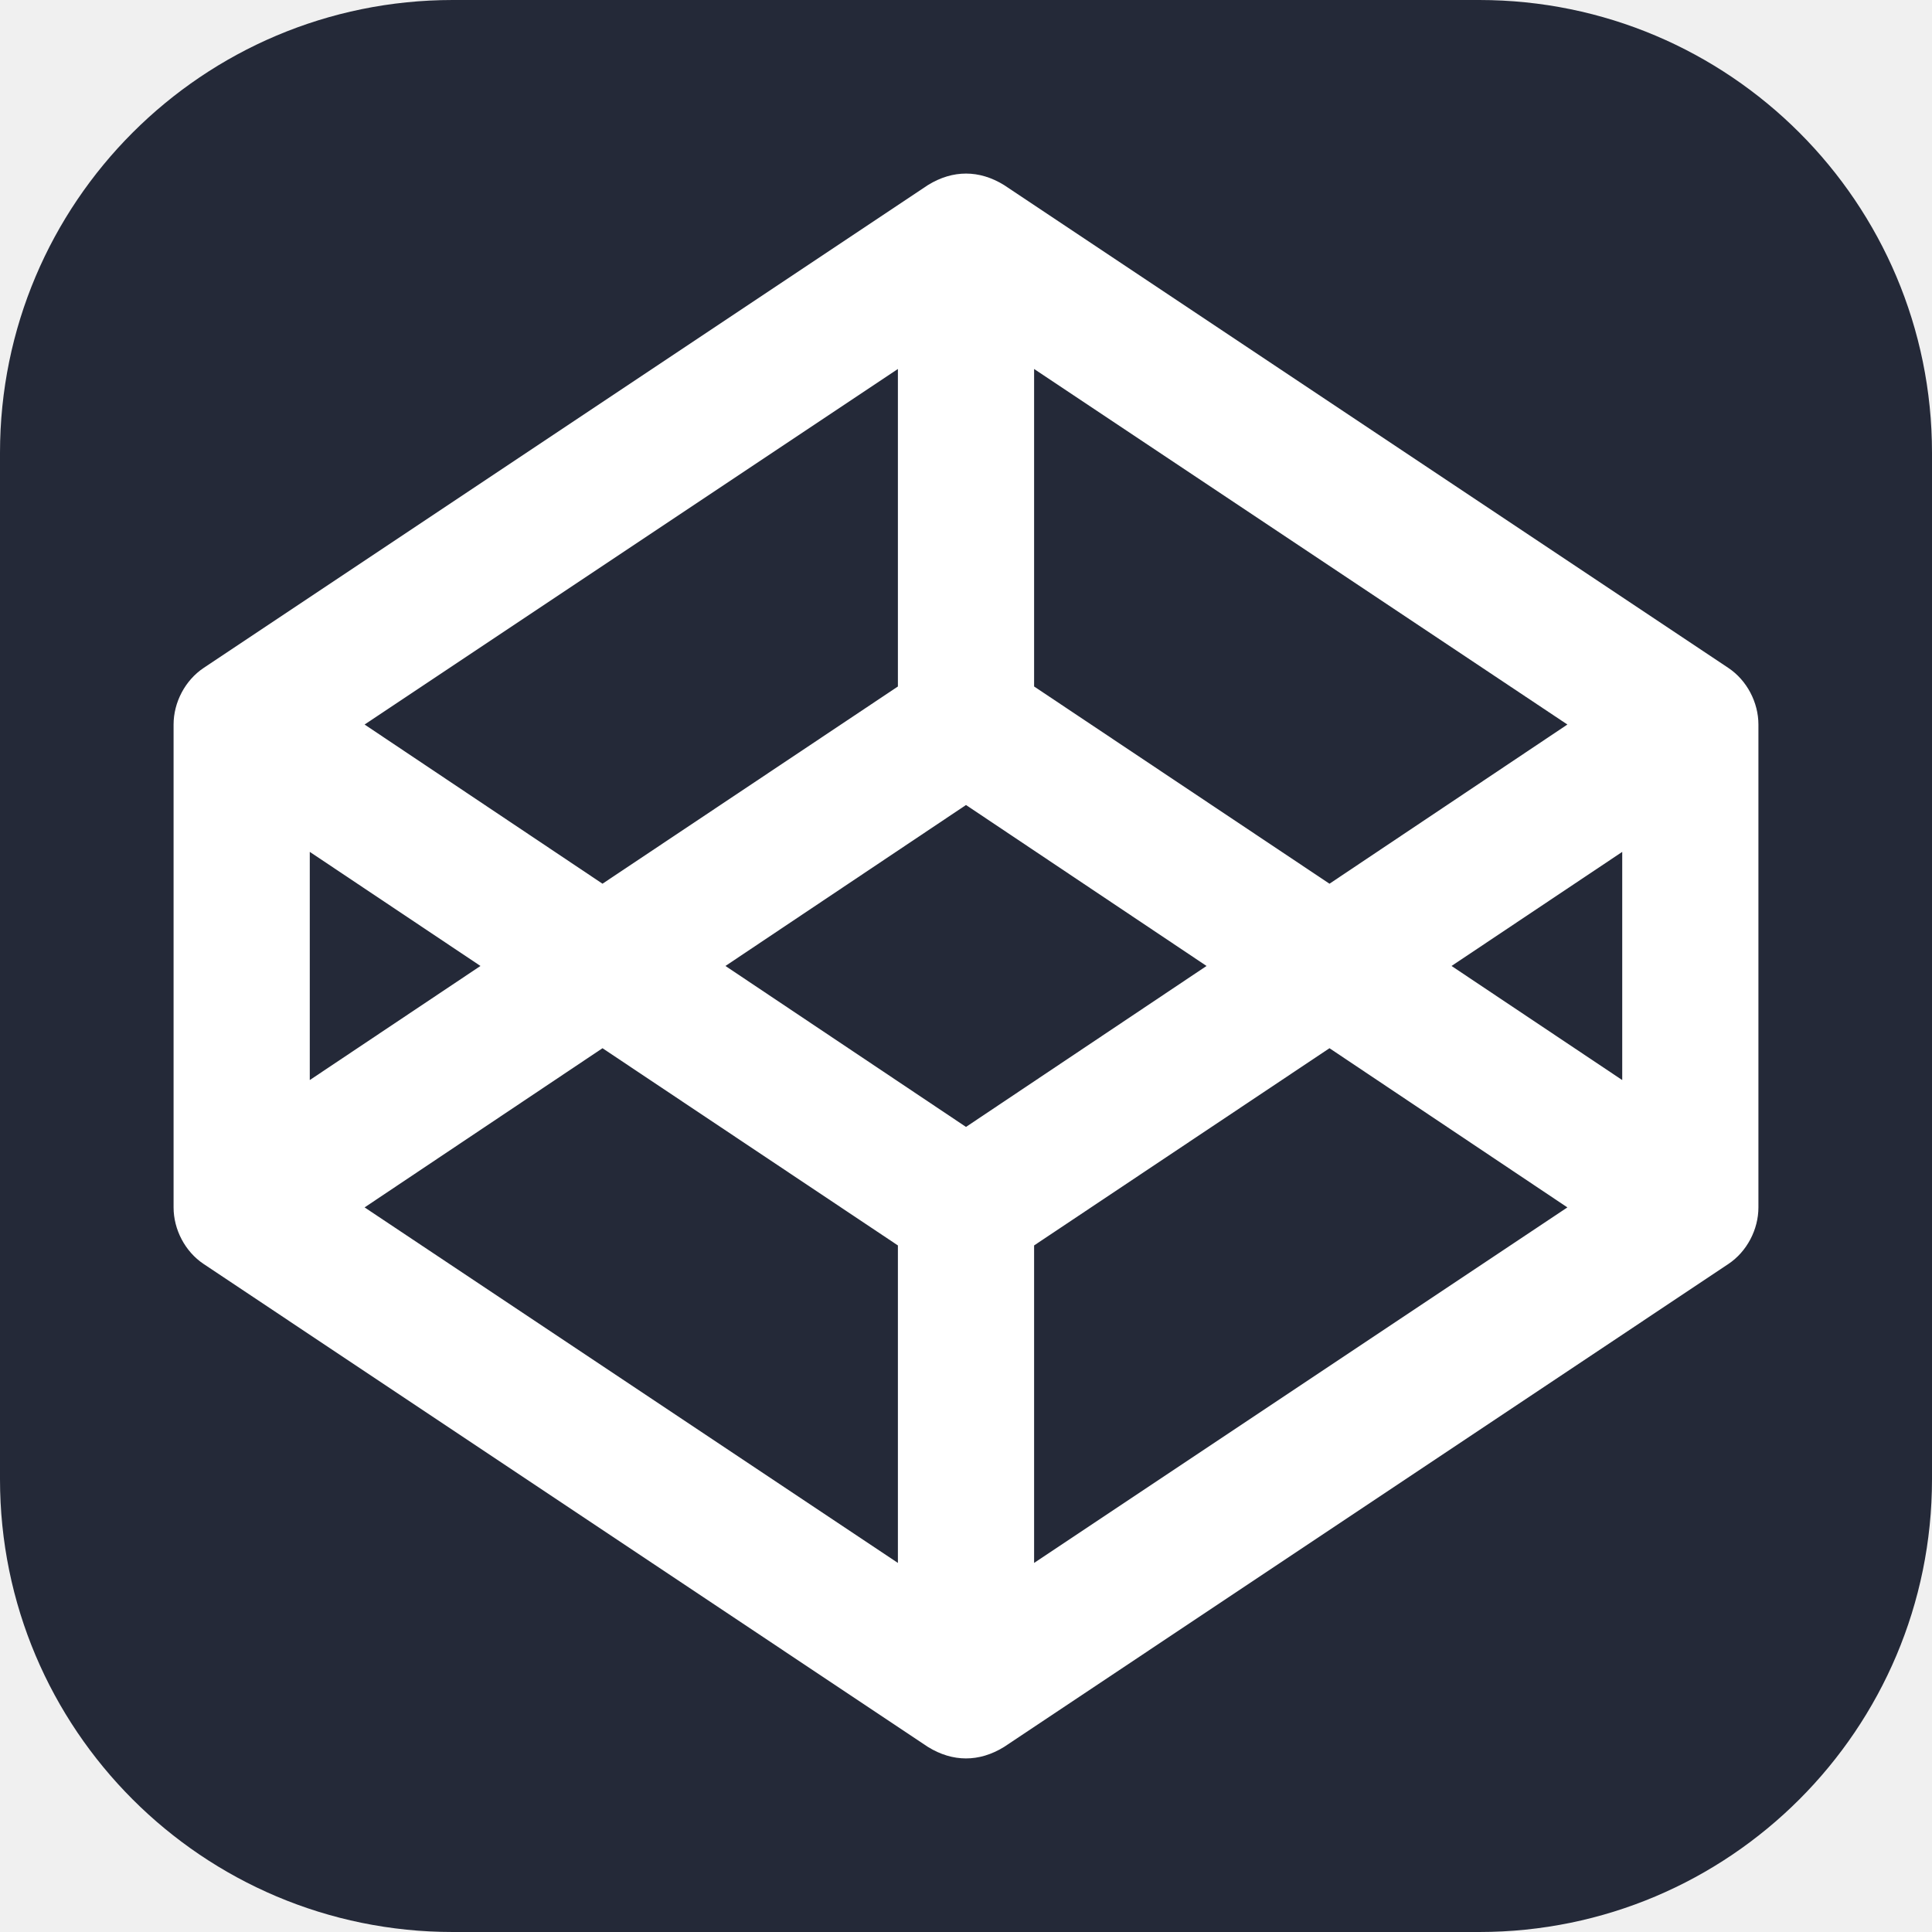
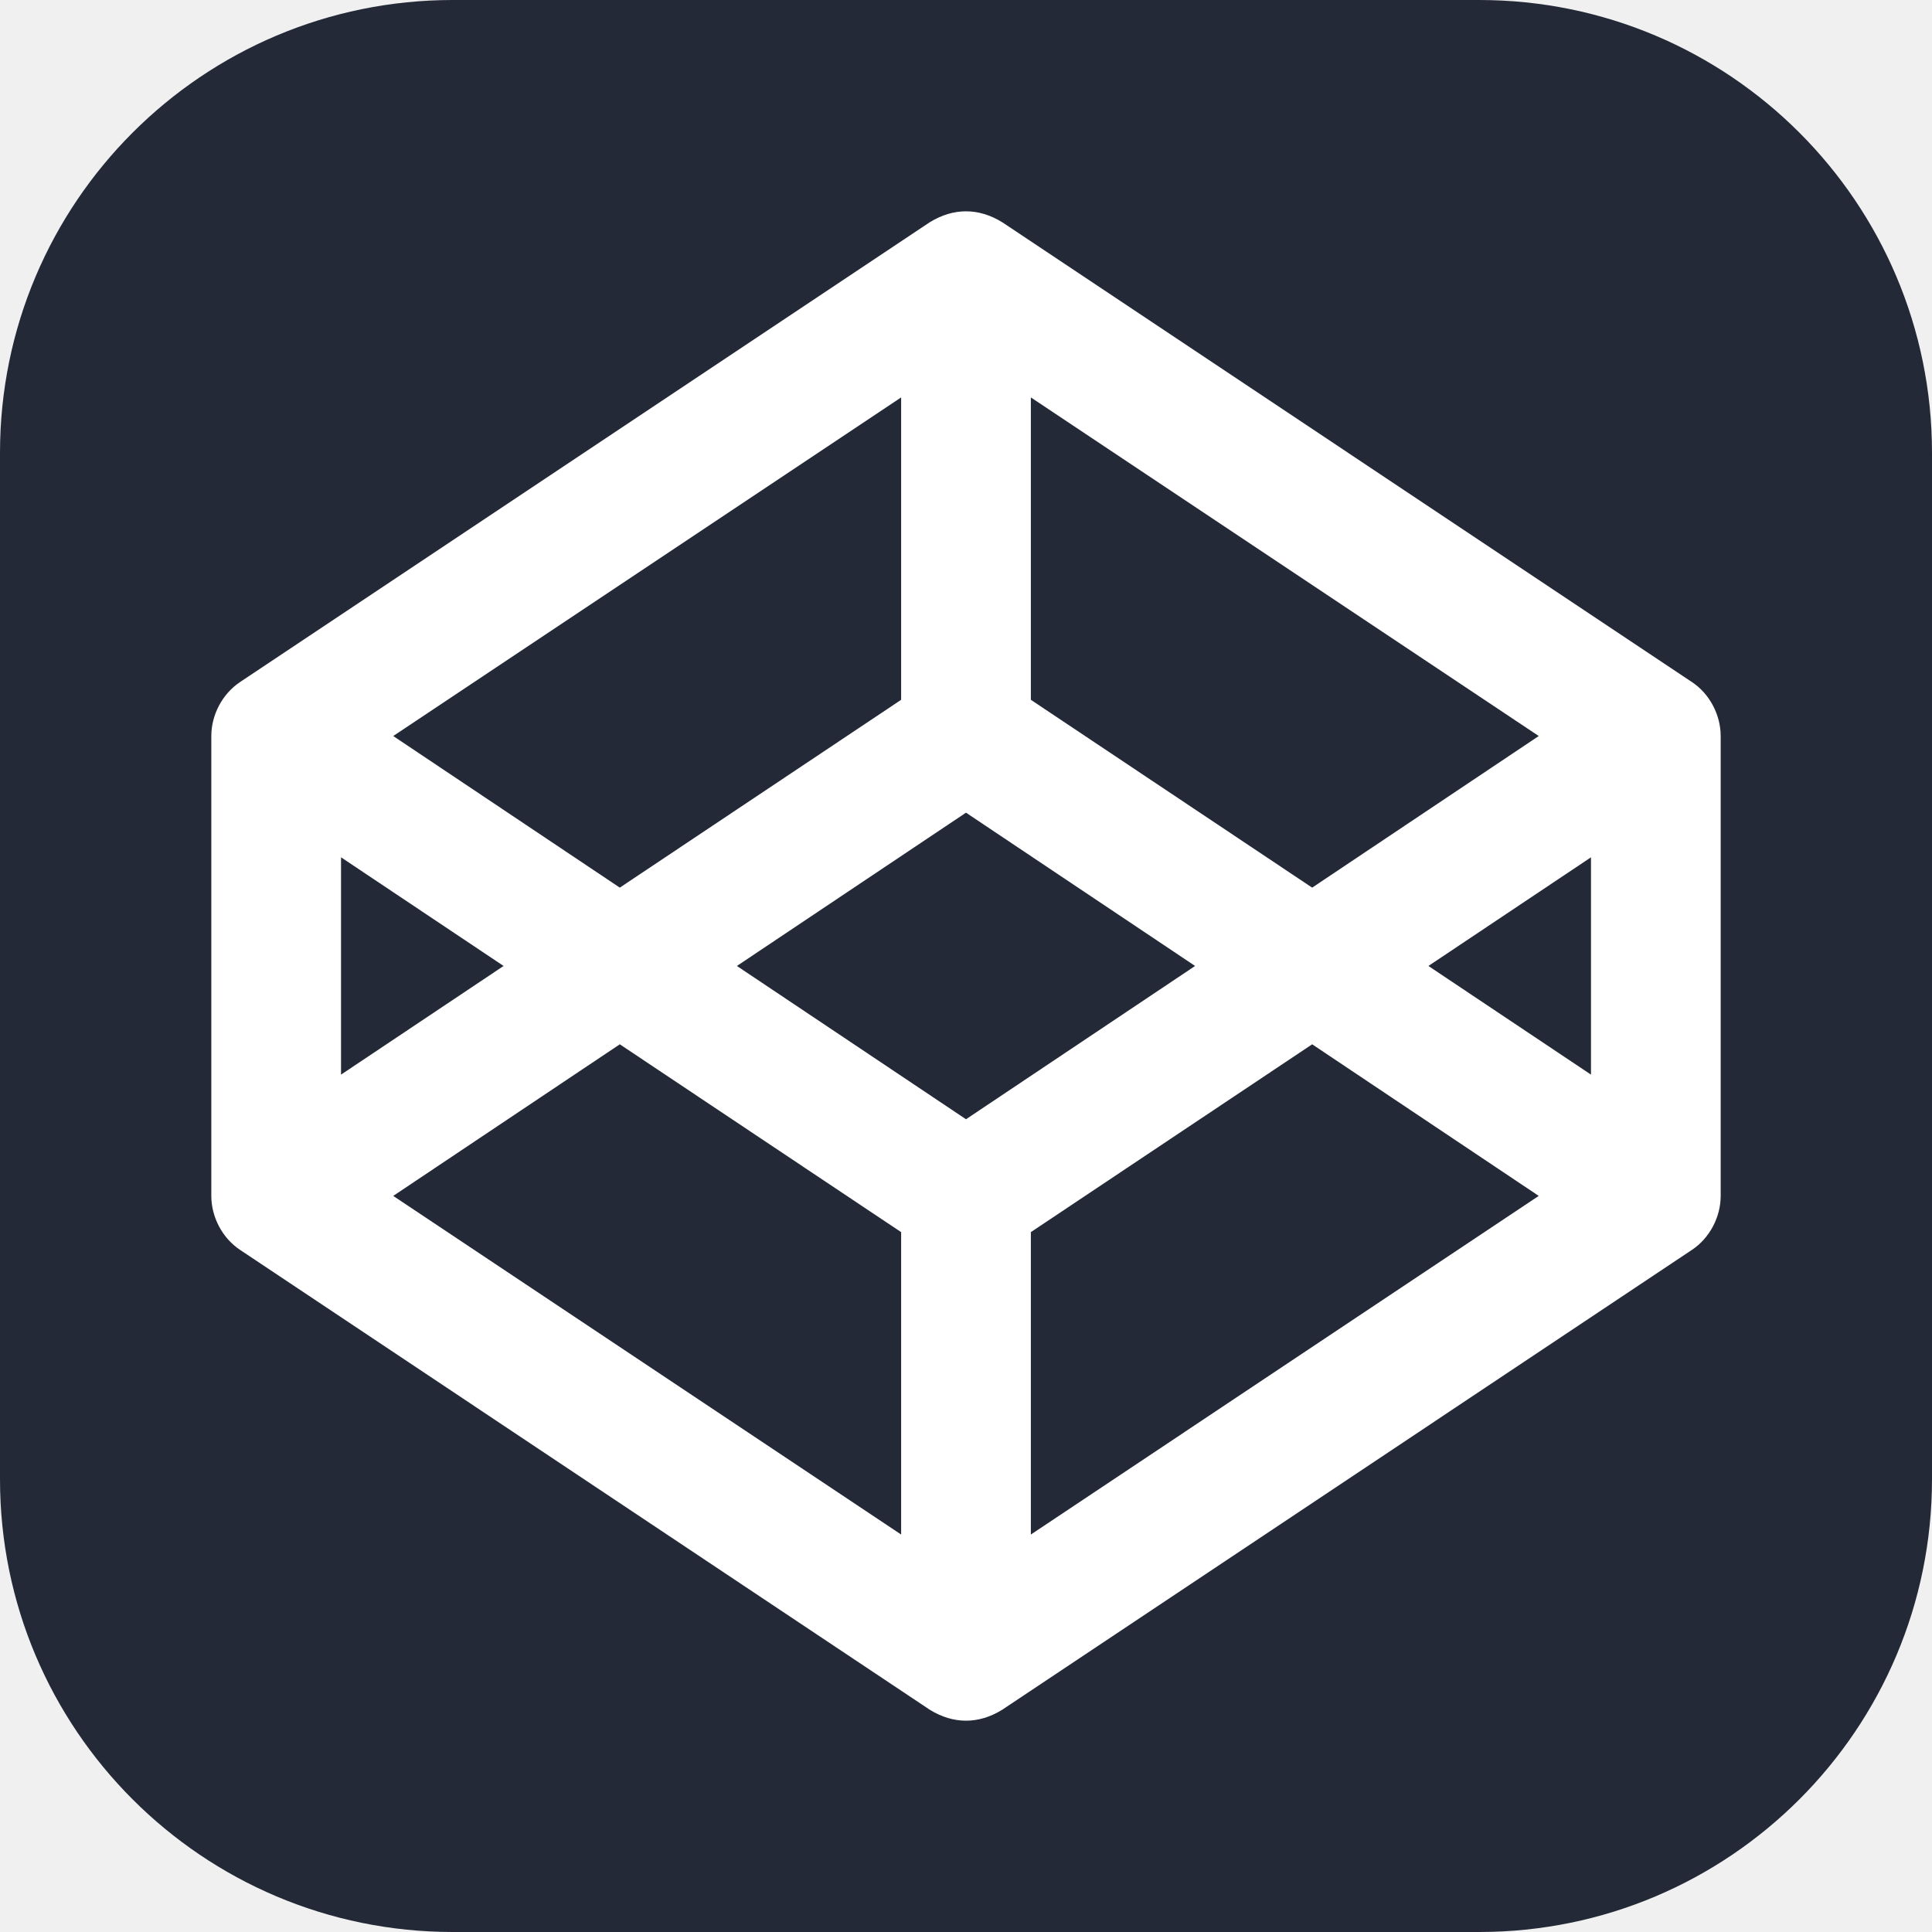
<svg xmlns="http://www.w3.org/2000/svg" width="256" height="256" viewBox="0 0 256 256" fill="none">
-   <rect width="256" height="256" rx="60" fill="#242938" />
-   <path d="M229.015 88.504L133.038 24.519C129.762 22.501 126.265 22.486 122.962 24.519L26.985 88.504C24.525 90.144 23 93.075 23 96.003V159.987C23 162.918 24.525 165.847 26.985 167.486L122.962 231.481C126.236 233.498 129.735 233.516 133.038 231.481L229.015 167.486C231.475 165.847 233 162.918 233 159.989V96.004C233 93.075 231.475 90.144 229.015 88.504ZM137.025 48.893L207.687 96.003L176.163 117.098L137.024 90.963V48.896L137.025 48.893ZM118.976 48.893V90.964L79.834 117.097L48.311 96.004L118.976 48.893ZM41.047 112.877L63.664 127.995L41.047 143.114V112.877ZM118.976 207.098L48.311 159.987L79.834 138.894L118.976 165.027V207.098ZM128 149.323L96.126 127.995L128 106.667L159.874 127.995L128 149.323ZM137.024 207.098V165.027L176.163 138.894L207.687 159.987L137.025 207.098H137.024ZM214.954 143.114L192.336 127.995L214.954 112.879V143.114Z" fill="white" />
+   <g clip-path="url(#clip0_248_4915)">
+     <rect width="256" height="256" rx="60" fill="#242938" />
+     <path d="M224.204 90.385L132.798 29.447C129.678 27.525 126.347 27.511 123.202 29.447L31.795 90.385C29.452 91.947 28 94.738 28 97.527V158.464C28 161.255 29.452 164.044 31.795 165.605L123.202 226.553C126.32 228.474 129.652 228.491 132.798 226.553L224.204 165.605C226.547 164.044 227.999 161.255 227.999 158.465V97.528C227.999 94.738 226.547 91.947 224.204 90.385ZM136.595 52.66L203.892 97.527L173.869 117.617L136.594 92.727V52.663L136.595 52.66ZM119.405 52.66V92.728L82.127 117.616L52.106 97.528L119.405 52.66ZM45.188 113.597L66.728 127.995L45.188 142.394V113.597ZM119.405 203.331L52.106 158.464L82.127 138.375L119.405 163.263V203.331ZM128 148.307L97.644 127.995L128 107.683L158.356 127.995L128 148.307ZM136.594 203.331V163.263L173.869 138.375L203.892 158.464L136.594 203.331ZM210.813 142.394L189.272 127.995L210.813 113.599V142.394Z" fill="white" />
+   </g>
+   <defs>
+     <clipPath id="clip0_248_4915">
+       <rect width="256" height="256" fill="white" />
+     </clipPath>
+   </defs>
</svg>
